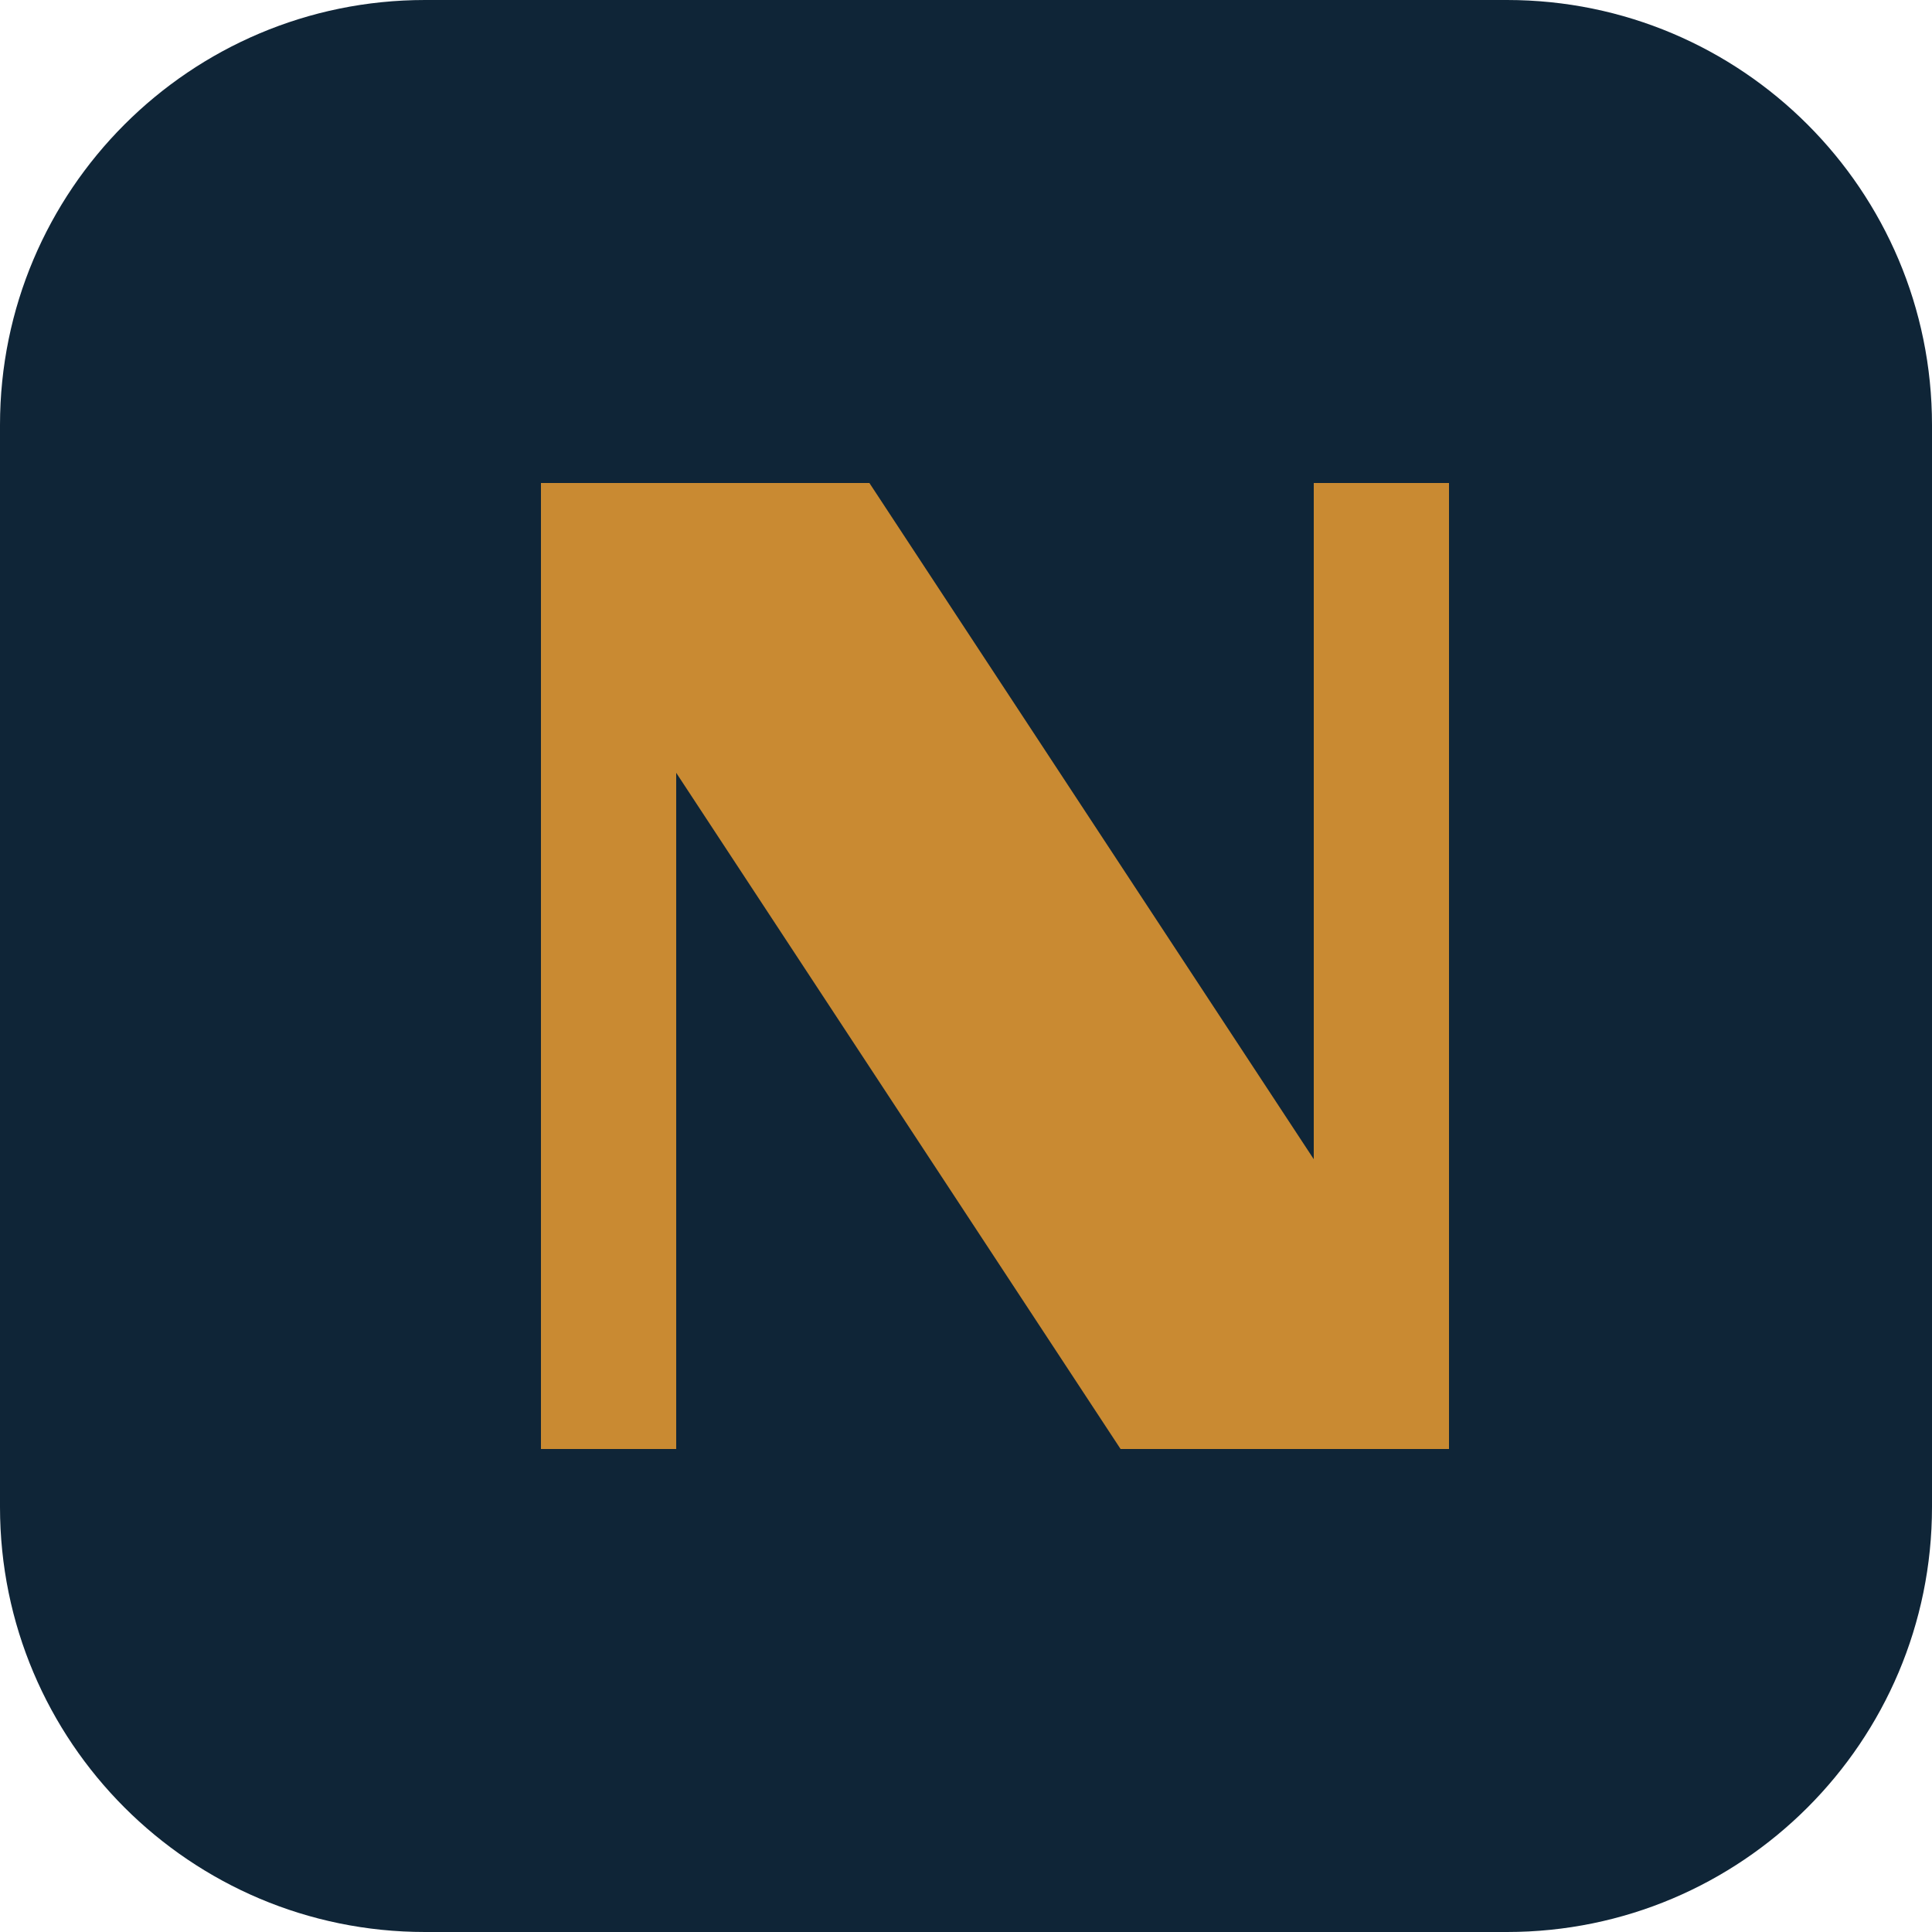
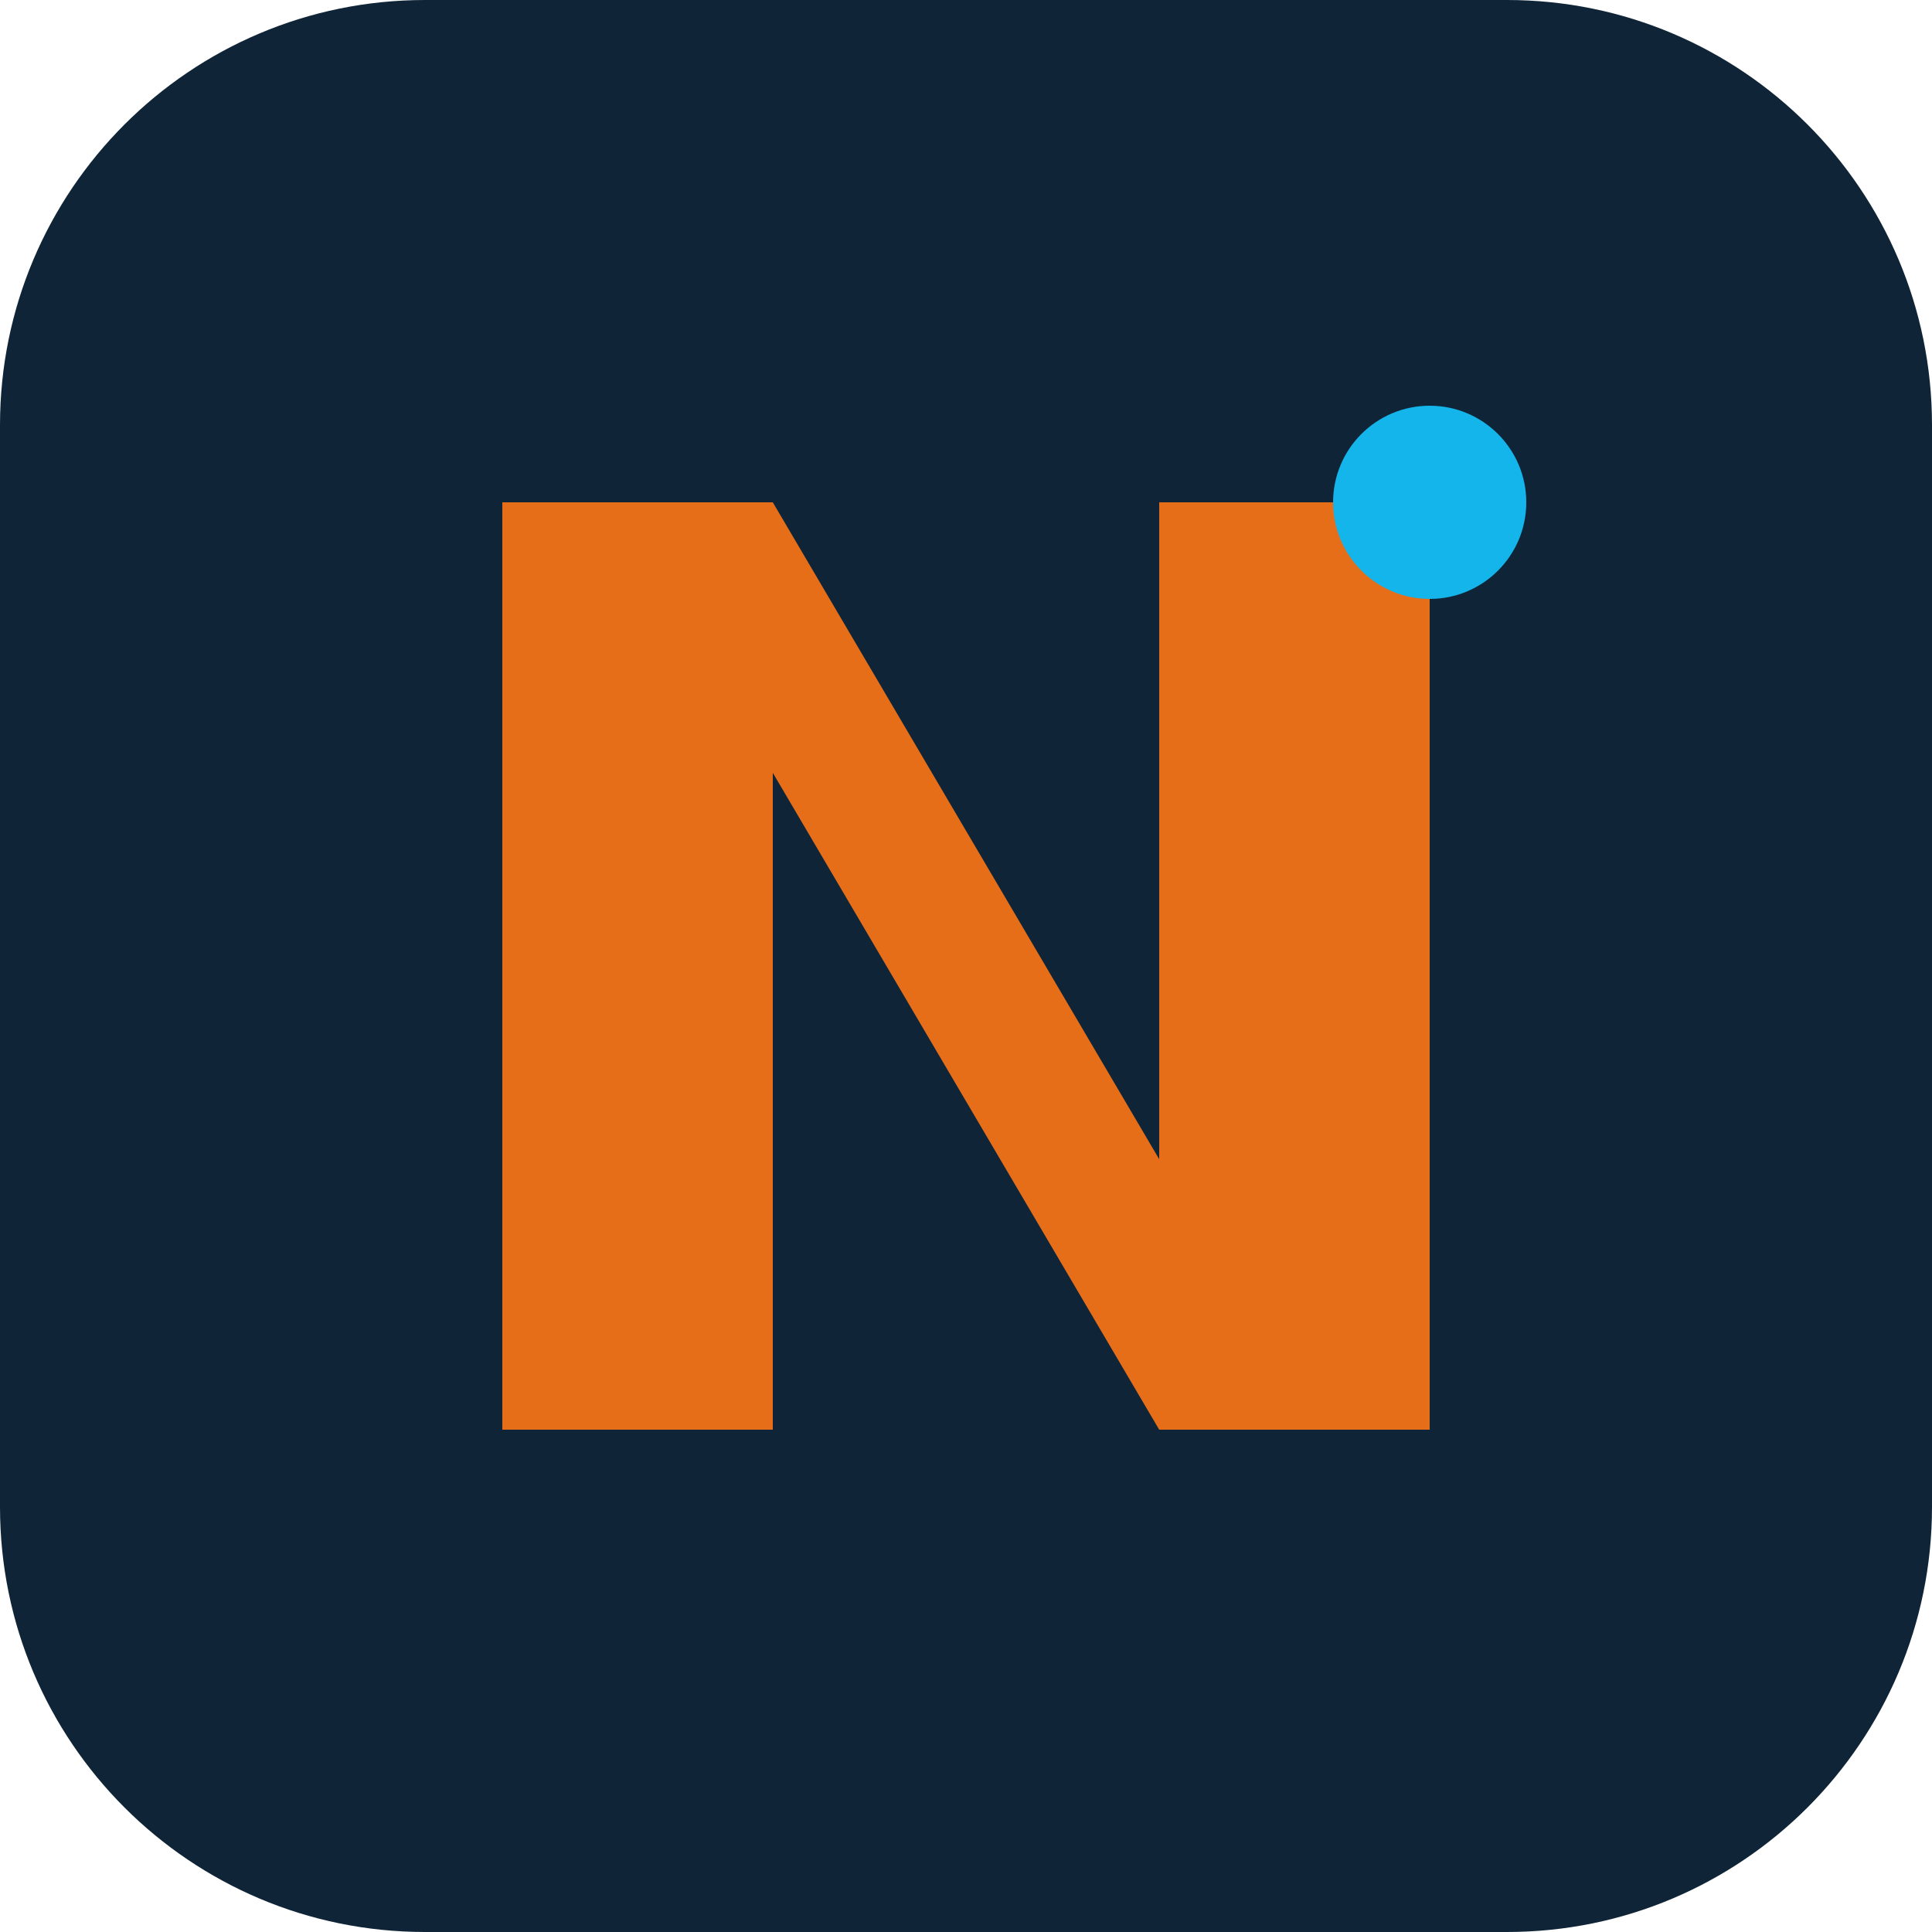
- <svg xmlns="http://www.w3.org/2000/svg" viewBox="0 0 100 100" width="40" height="40">
+ <svg xmlns="http://www.w3.org/2000/svg" viewBox="0 0 100 100" width="44" height="44">
  <rect width="100" height="100" rx="22" fill="#0F2537" />
-   <path d="M28,75 L28,25 L45,25 L68,60 L68,25 L75,25 L75,75 L58,75 L35,40 L35,75 Z" fill="#C98A32" />
+   <path d="M26 74V26h14l20 34V26h14v48H60L40 40v34H26z" fill="#E66E19" />
+   <circle cx="74" cy="26" r="5" fill="#13B5EA" />
</svg>
